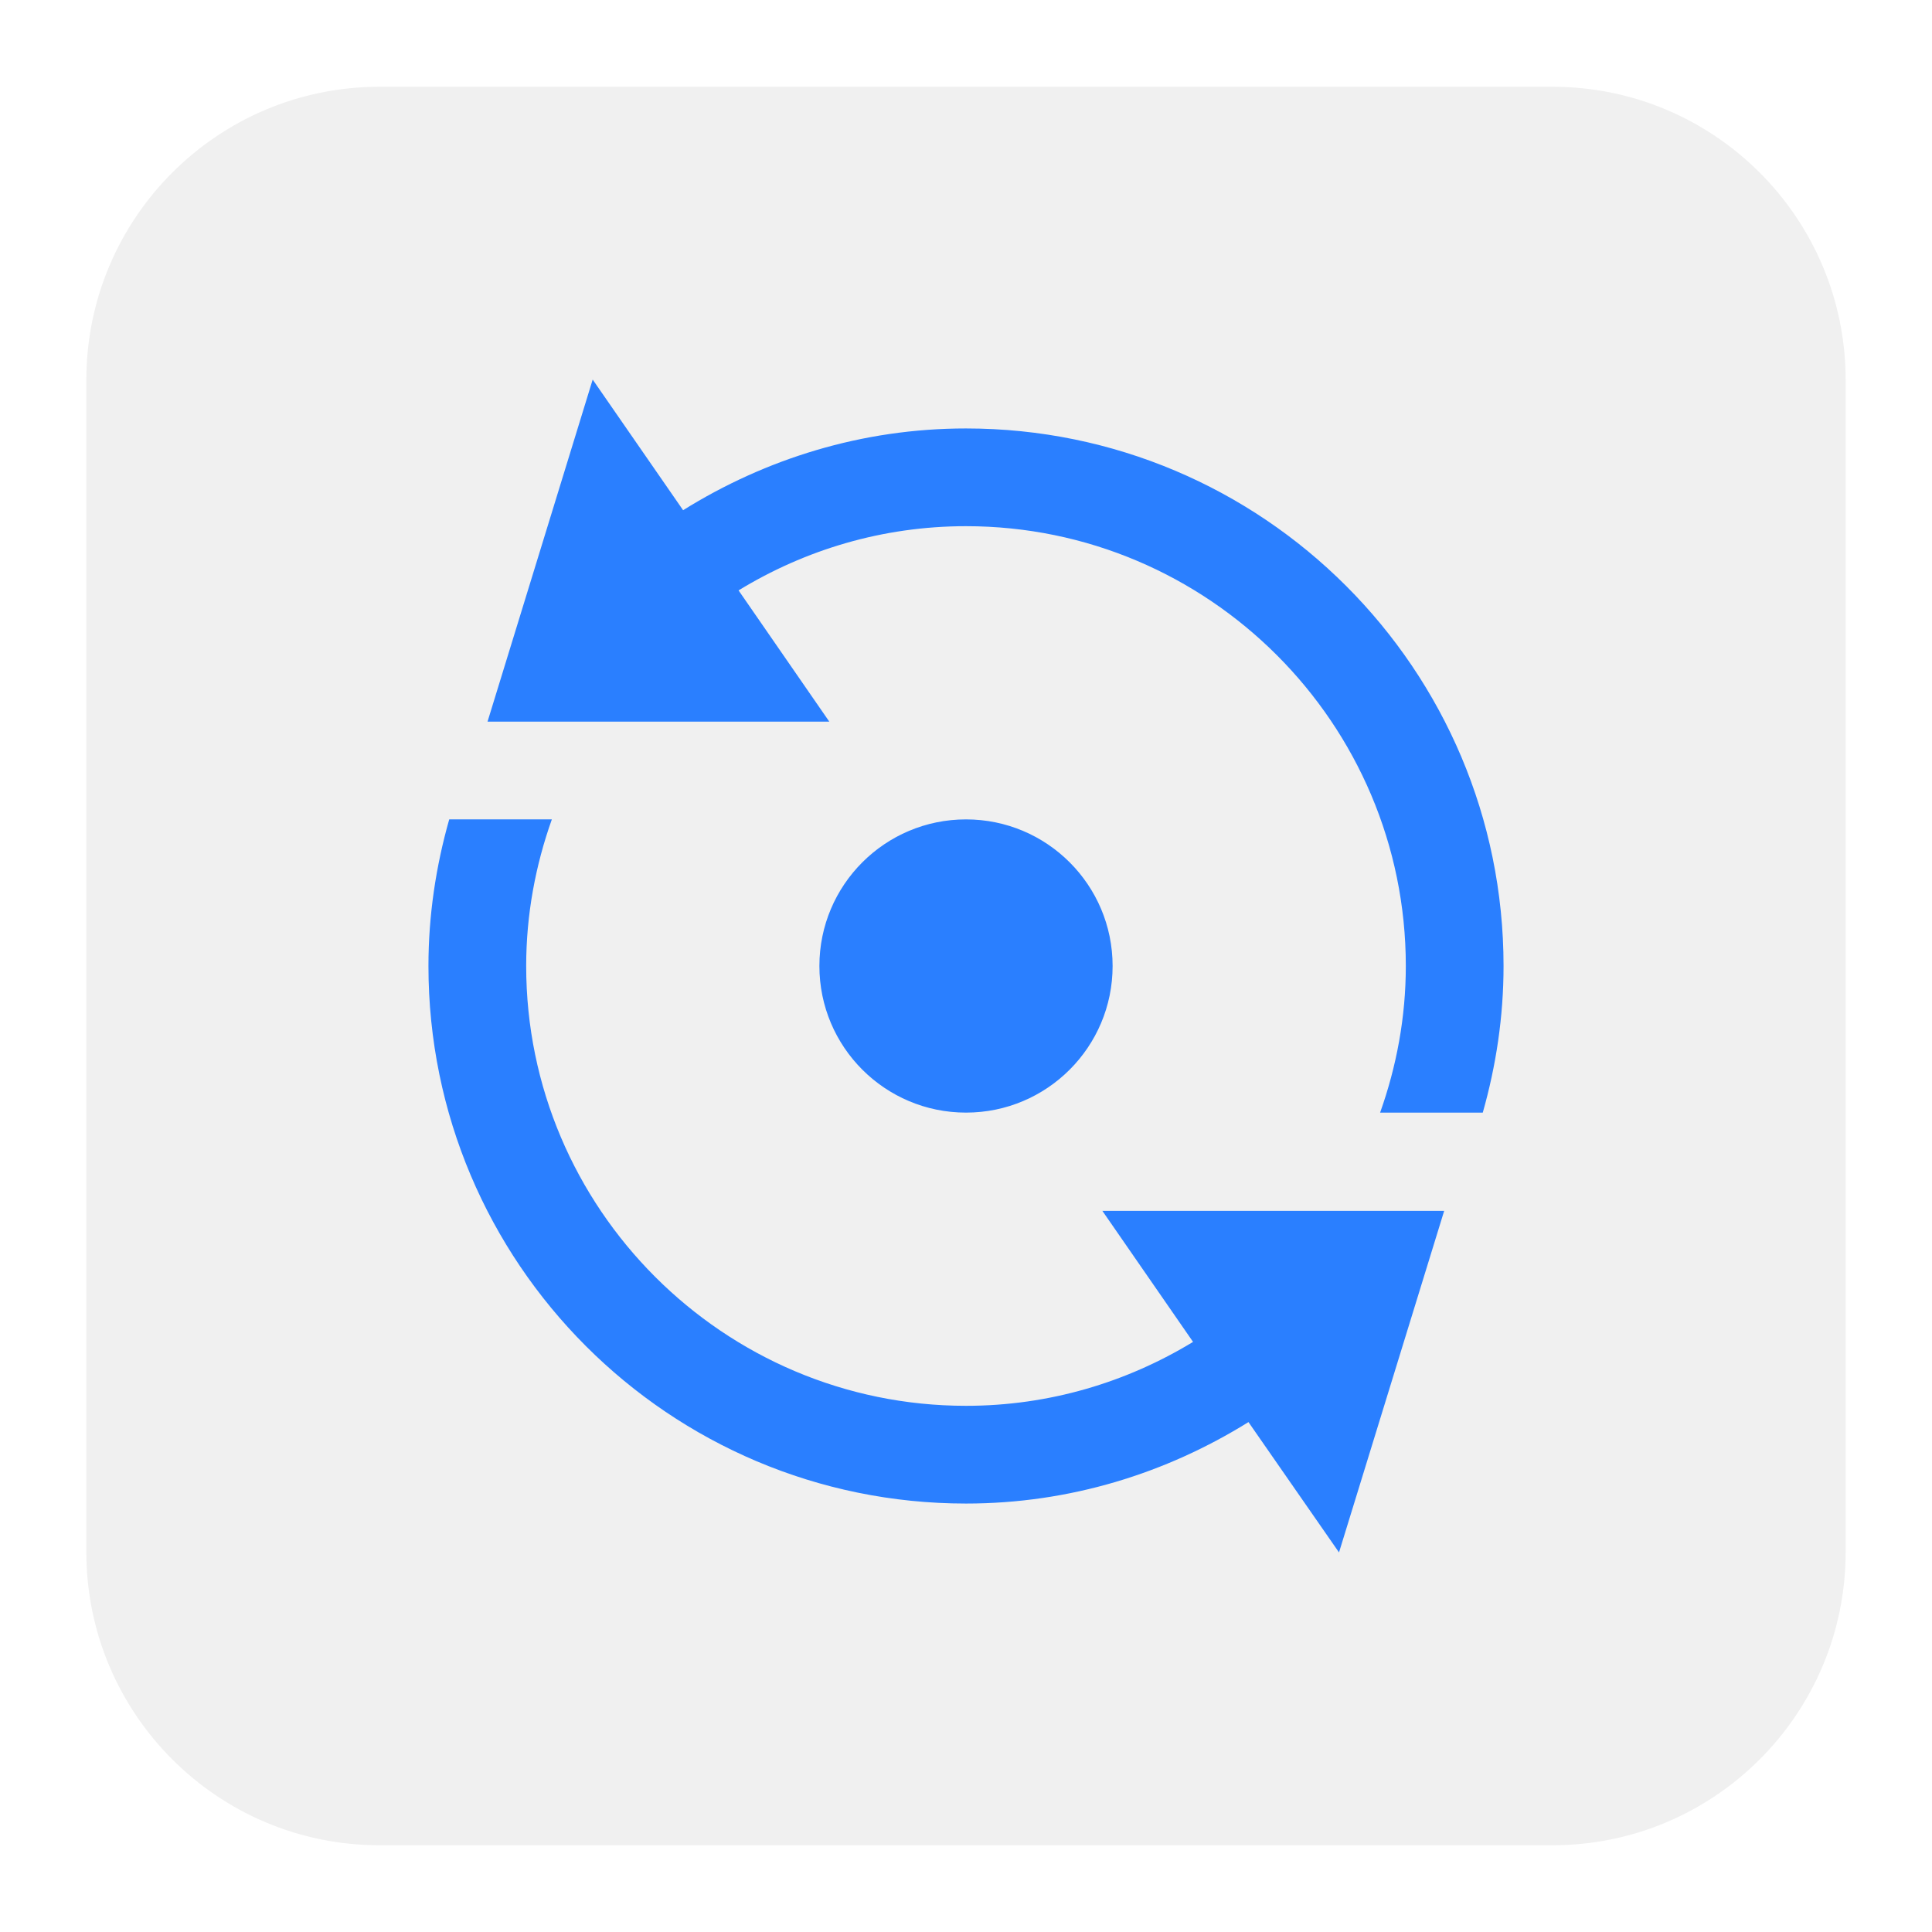
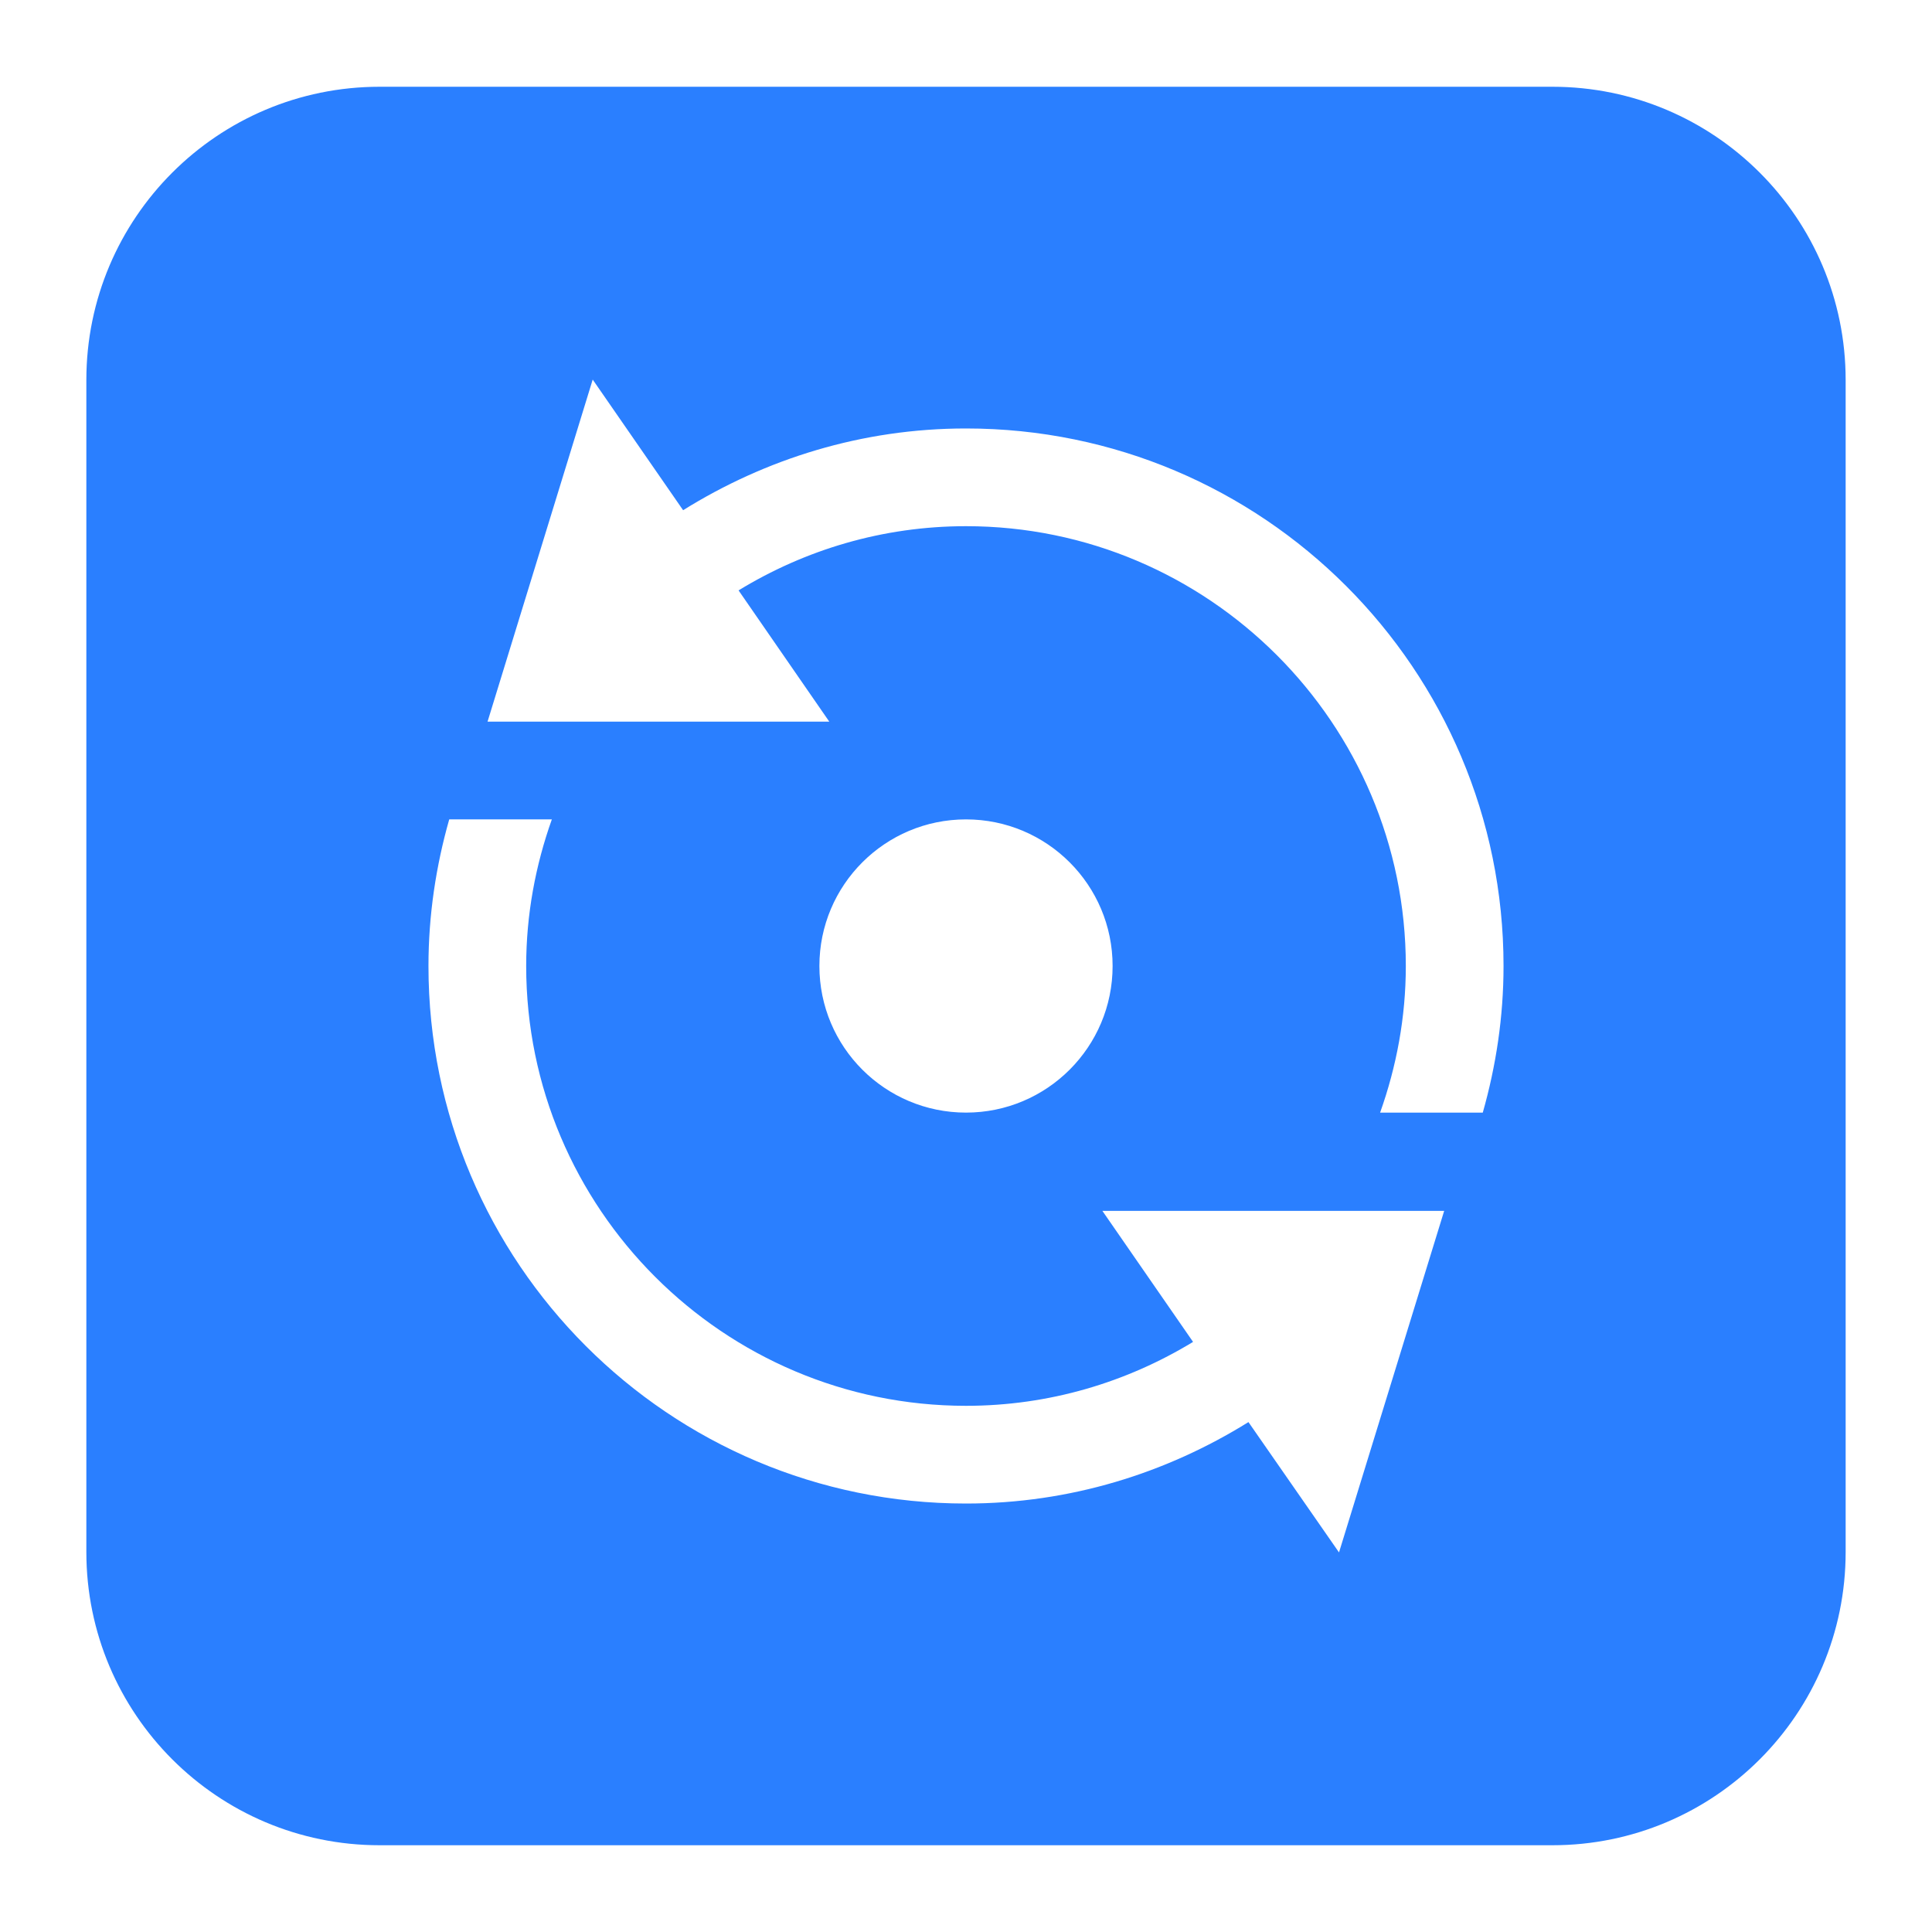
<svg xmlns="http://www.w3.org/2000/svg" width="128px" height="128px" viewBox="0 0 128 128" version="1.1" id="svg7">
  <defs id="defs11" />
  <g id="surface1">
-     <path style="fill:#f0f0f0;fill-opacity:1;fill-rule:nonzero;stroke:none" d="m 25.15,5.748 h 77.699 c 10.73,0 19.43,8.699 19.43,19.43 v 77.645 c 0,10.73 -8.699,19.43 -19.43,19.43 H 25.15 c -10.73,0 -19.43,-8.699 -19.43,-19.43 V 25.178 c 0,-10.73 8.699,-19.43 19.43,-19.43 z m 0,0" id="path2" />
-     <path d="m 99.614,64 c 0,3.374 -0.499,6.621 -1.376,9.713 H 91.436 C 92.52,70.67 93.139,67.409 93.139,64 93.139,47.935 80.068,34.861 64,34.861 c -5.523,0 -10.671,1.567 -15.068,4.254 l 6.012,8.696 H 32.3 l 6.967,-22.663 5.99,8.654 C 50.706,30.406 57.101,28.386 64,28.386 83.665,28.386 99.614,44.331 99.614,64 Z M 79.042,88.904 C 74.649,91.578 69.51,93.139 64,93.139 47.932,93.139 34.861,80.065 34.861,64 c 0,-3.409 0.618,-6.67 1.7,-9.713 h -6.799 c -0.877,3.092 -1.376,6.339 -1.376,9.713 0,19.669 15.945,35.614 35.614,35.614 6.886,0 13.271,-2.011 18.714,-5.397 l 5.999,8.635 6.967,-22.628 H 73.036 Z M 64,54.287 c -5.365,0 -9.713,4.348 -9.713,9.713 0,5.365 4.348,9.713 9.713,9.713 5.365,0 9.713,-4.348 9.713,-9.713 0,-5.365 -4.348,-9.713 -9.713,-9.713 z" id="path2-3" style="stroke-width:3.238;fill:#2a7fff" />
+     <path id="path2" style="fill:#2a7fff;fill-opacity:1;fill-rule:nonzero;stroke:none" d="M 25.15 5.748 C 14.42 5.748 5.721 14.447 5.721 25.178 L 5.721 102.822 C 5.721 113.553 14.42 122.252 25.15 122.252 L 102.85 122.252 C 113.58 122.252 122.279 113.553 122.279 102.822 L 122.279 25.178 C 122.279 14.447 113.58 5.748 102.85 5.748 L 25.15 5.748 z M 39.268 25.148 L 45.258 33.803 C 50.707 30.406 57.101 28.387 64 28.387 C 83.665 28.387 99.613 44.331 99.613 64 C 99.613 67.374 99.116 70.621 98.238 73.713 L 91.436 73.713 C 92.52 70.67 93.139 67.409 93.139 64 C 93.139 47.935 80.068 34.861 64 34.861 C 58.477 34.861 53.328 36.428 48.932 39.115 L 54.943 47.812 L 32.301 47.812 L 39.268 25.148 z M 29.762 54.287 L 36.561 54.287 C 35.479 57.33 34.861 60.591 34.861 64 C 34.861 80.065 47.932 93.139 64 93.139 C 69.51 93.139 74.649 91.579 79.043 88.904 L 73.037 80.225 L 95.68 80.225 L 88.713 102.852 L 82.713 94.217 C 77.27 97.603 70.886 99.613 64 99.613 C 44.331 99.613 28.387 83.669 28.387 64 C 28.387 60.626 28.884 57.379 29.762 54.287 z M 64 54.287 C 69.365 54.287 73.713 58.635 73.713 64 C 73.713 69.365 69.365 73.713 64 73.713 C 58.635 73.713 54.287 69.365 54.287 64 C 54.287 58.635 58.635 54.287 64 54.287 z " />
  </g>
</svg>
